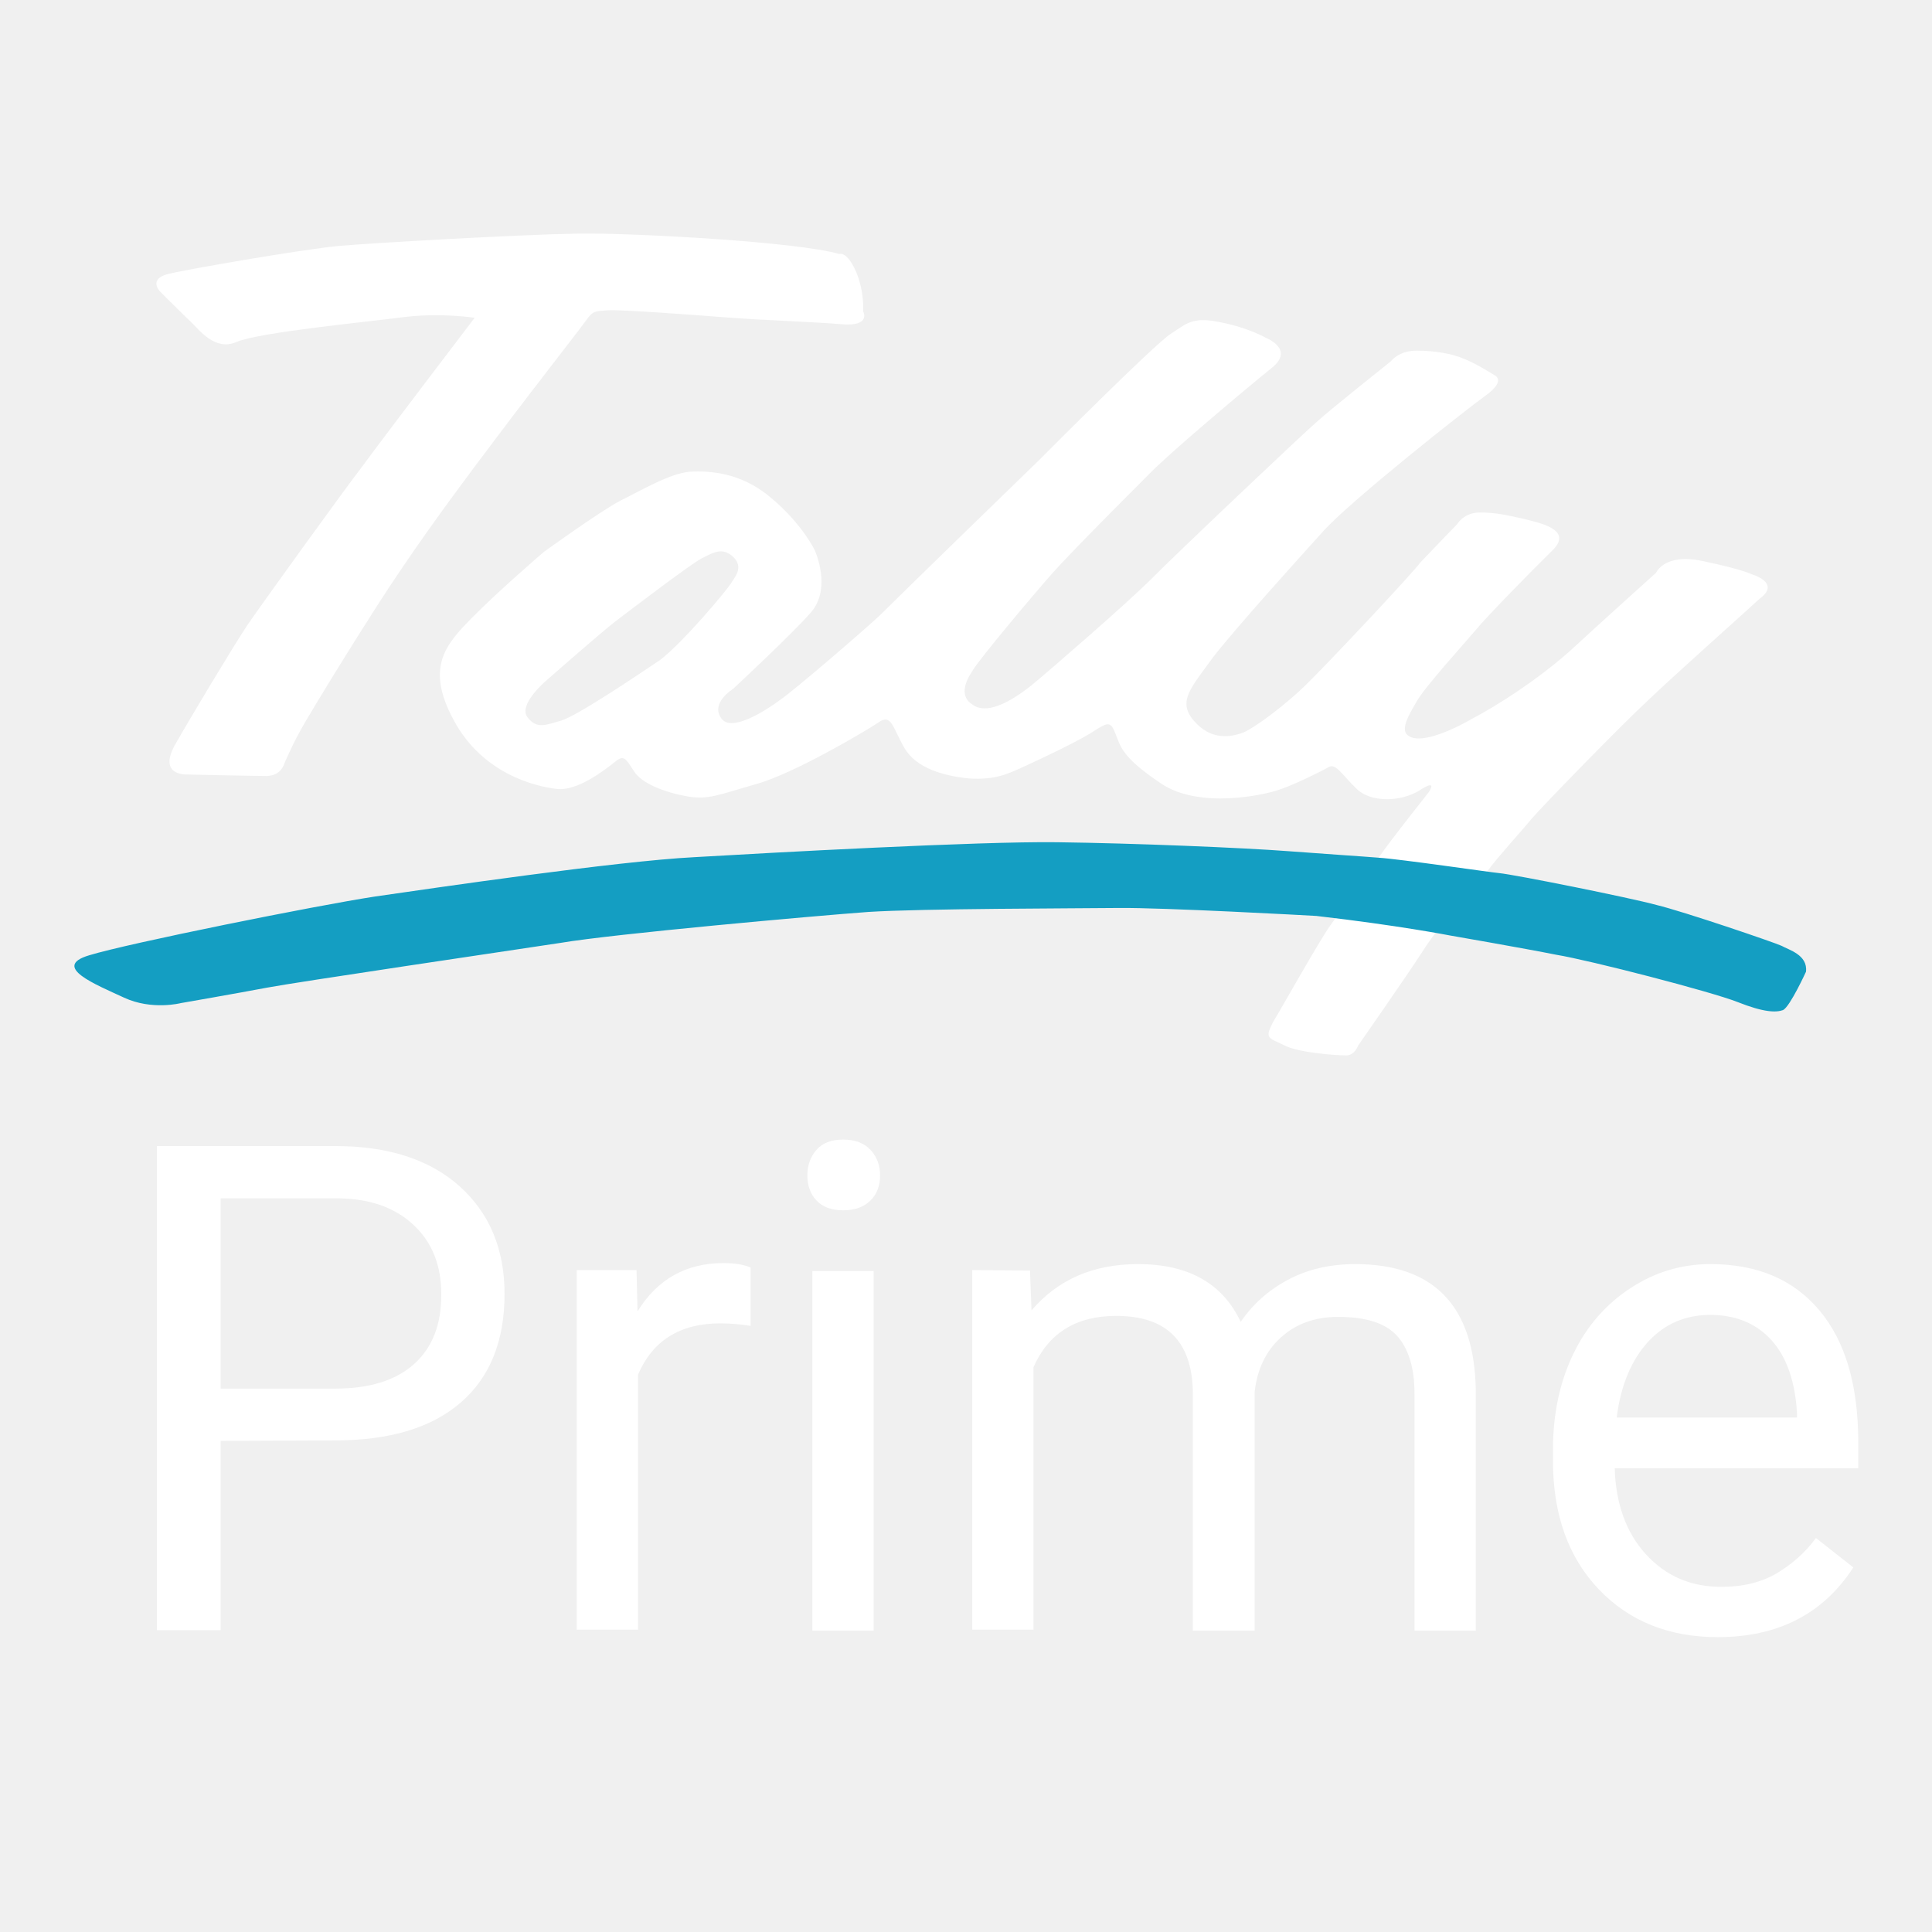
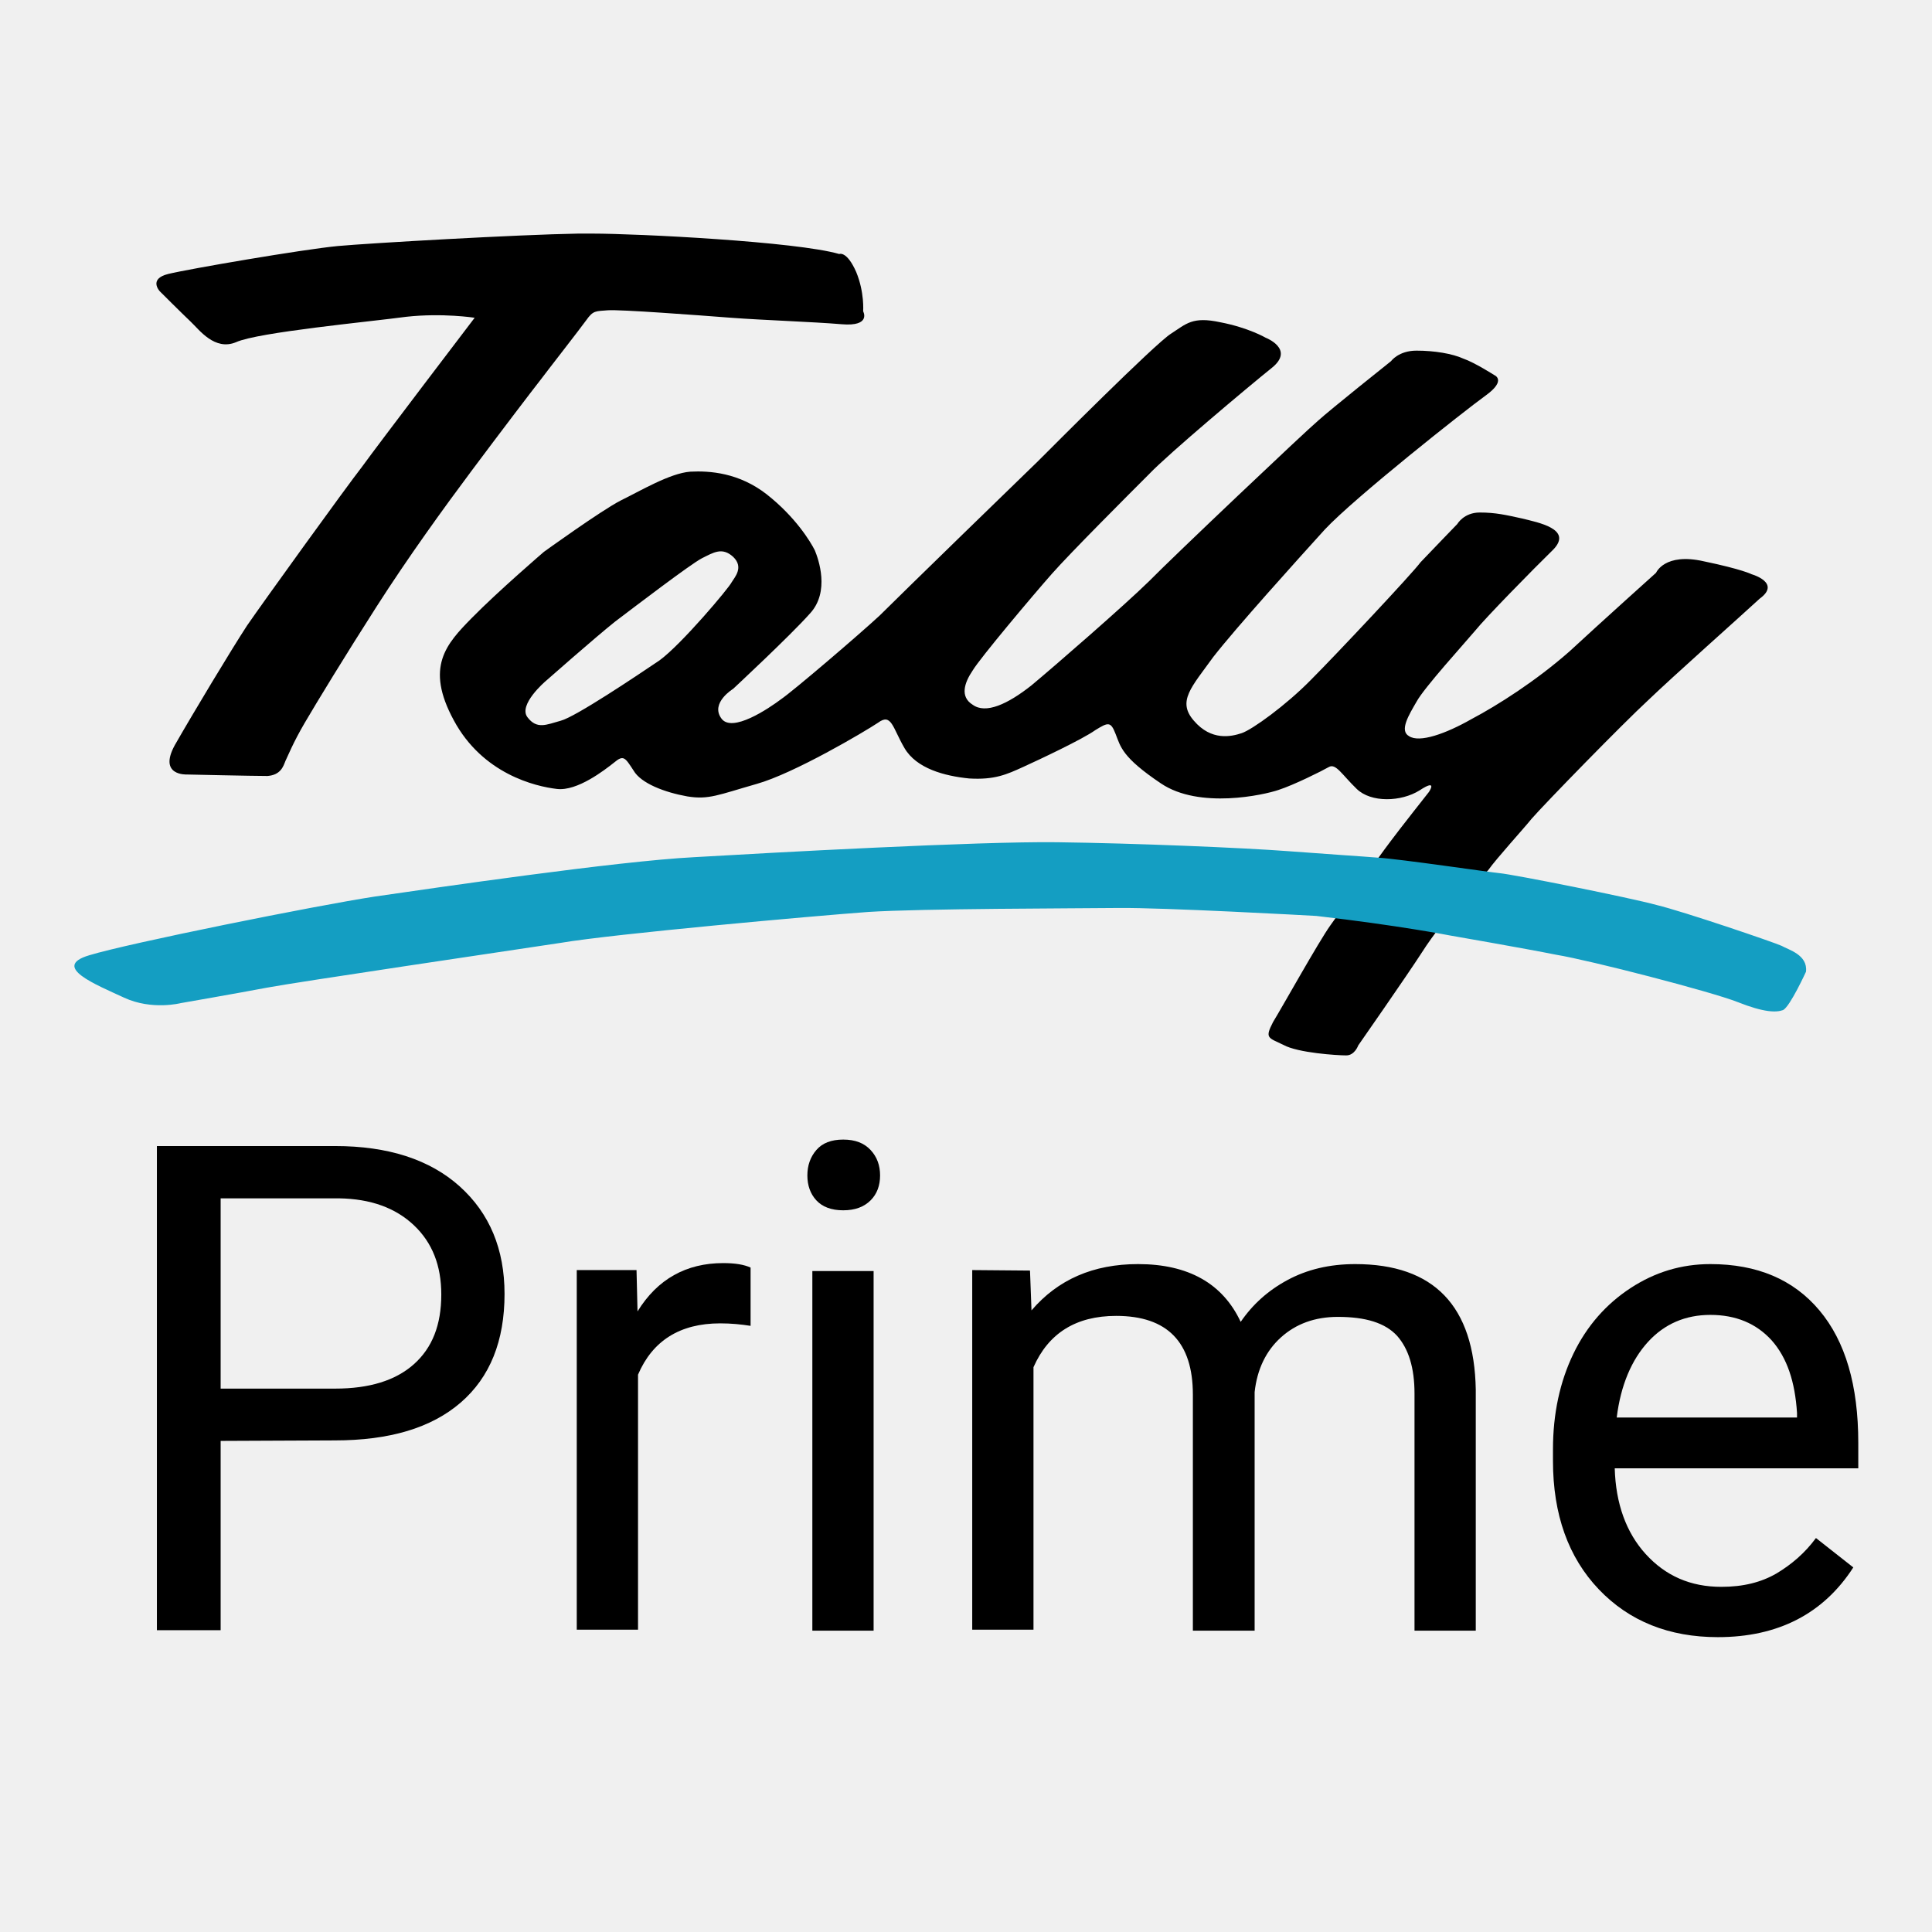
<svg xmlns="http://www.w3.org/2000/svg" version="1.1" id="Layer_2_00000019663161041176400220000003302498755999825047_" x="0px" y="0px" viewBox="0 0 387.9 387.9" style="enable-background:new 0 0 387.9 387.9;" xml:space="preserve">
  <style type="text/css">
	.st0{fill:none;}
- 	.st1{fill:#FFFFFF;}
+ 	.st1{fill:#000;}
	.st2{fill:#149EC2;}
</style>
  <g id="Layer_1-2">
    <g>
      <rect y="0" class="st0" width="387.9" height="387.9" />
      <g>
        <g>
          <g>
            <path class="st1" d="M44.3,289.3v38H31.5v-97.2h35.8c10.6,0,19,2.7,25,8.1s9,12.6,9,21.6c0,9.4-2.9,16.7-8.8,21.8       c-5.9,5.1-14.3,7.6-25.3,7.6L44.3,289.3L44.3,289.3z M44.3,278.8h23c6.8,0,12.1-1.6,15.8-4.9s5.5-7.9,5.5-14       c0-5.8-1.8-10.4-5.5-13.9c-3.7-3.5-8.7-5.3-15-5.4H44.3L44.3,278.8L44.3,278.8z" />
            <path class="st1" d="M150.7,266.2c-1.9-0.3-3.9-0.5-6.1-0.5c-8.1,0-13.6,3.5-16.5,10.3v51.2h-12.3v-72.2h12l0.2,8.3       c4-6.5,9.8-9.7,17.2-9.7c2.4,0,4.2,0.3,5.5,0.9L150.7,266.2L150.7,266.2z" />
            <path class="st1" d="M162.1,236c0-2,0.6-3.7,1.8-5.1c1.2-1.4,3-2.1,5.4-2.1s4.2,0.7,5.5,2.1s1.9,3.1,1.9,5.1s-0.6,3.7-1.9,5       s-3.1,2-5.5,2s-4.2-0.7-5.4-2S162.1,238,162.1,236z M175.4,327.4h-12.3v-72.2h12.3V327.4z" />
            <path class="st1" d="M206.8,255.1l0.3,8c5.3-6.2,12.4-9.3,21.4-9.3c10.1,0,17,3.9,20.6,11.6c2.4-3.5,5.5-6.3,9.4-8.4       c3.9-2.1,8.4-3.2,13.6-3.2c15.8,0,23.9,8.4,24.2,25.2v48.4H284v-47.6c0-5.2-1.2-9-3.5-11.6c-2.4-2.6-6.3-3.8-11.9-3.8       c-4.6,0-8.4,1.4-11.4,4.1c-3,2.7-4.8,6.4-5.3,11v47.9h-12.4V280c0-10.5-5.1-15.8-15.4-15.8c-8.1,0-13.6,3.5-16.6,10.3v52.7       h-12.3v-72.2L206.8,255.1L206.8,255.1z" />
            <path class="st1" d="M344.9,328.7c-9.8,0-17.8-3.2-23.9-9.6c-6.1-6.4-9.2-15-9.2-25.8V291c0-7.2,1.4-13.6,4.1-19.2       c2.7-5.6,6.6-10,11.5-13.2s10.2-4.8,16-4.8c9.4,0,16.7,3.1,21.9,9.3c5.2,6.2,7.8,15,7.8,26.6v5.1h-48.9       c0.2,7.1,2.3,12.9,6.2,17.2c4,4.4,9,6.6,15.2,6.6c4.4,0,8-0.9,11.1-2.7c3-1.8,5.7-4.1,7.9-7.1l7.5,5.9       C366.1,324,357,328.7,344.9,328.7L344.9,328.7z M343.4,264c-5,0-9.2,1.8-12.5,5.4s-5.5,8.7-6.3,15.2h36.2v-0.9       c-0.4-6.3-2-11.1-5.1-14.6C352.6,265.7,348.5,264,343.4,264L343.4,264z" />
          </g>
          <g>
            <path class="st1" d="M38.3,64.6c1.7,1.6,4.8,5.9,9.1,4.1c4.4-2,26.8-4.1,34.2-5.1c7.3-0.8,13.7,0.2,13.7,0.2       S75.8,89.4,72.7,93.7c-3.2,4.1-19.8,27.1-23.1,31.9c-3.2,4.9-10.9,17.7-14.5,24c-3.4,6.2,2.4,5.9,2.4,5.9s13.3,0.3,16.2,0.3       c2.7-0.2,3.2-2,3.6-3c0.5-1,1.5-3.6,3.9-7.7s8-13.3,14.4-23.3S89.1,102,94.7,94.5s12.3-16.3,13.8-18.2c1.5-2,7.9-10.2,9.2-12       c1.4-2,1.9-1.8,4.3-2s18.3,1,24.8,1.5c6.7,0.5,16.2,0.8,22.2,1.3c6,0.5,4.3-2.6,4.3-2.6s0.3-3.8-1.4-7.9       c-1.9-4.3-3.4-3.6-3.4-3.6c-8.6-2.5-40.5-4.1-49.6-4.1h-2.8c-12,0.2-41.7,1.9-48.3,2.5c-7.2,0.7-29.9,4.6-34,5.6       c-4.1,1-1.7,3.5-1.7,3.5S36.4,62.8,38.3,64.6L38.3,64.6z" />
            <path class="st1" d="M351.7,115.3c0,0-1.9-1-9.6-2.6c-7.9-1.8-9.6,2.3-9.6,2.3s-10.8,9.7-17.4,15.8       c-6.7,5.9-14.4,10.8-19.7,13.6c-5.1,2.9-10.4,4.8-12.5,3.4c-2-1.1,0-4.3,1.5-6.9c1.5-2.8,9.7-11.8,11.8-14.3       c2-2.5,11.6-12.3,15.7-16.3c3.9-4.1-3.1-5.4-6.3-6.2c-3.2-0.7-5.3-1.2-8.5-1.2s-4.5,2.3-4.5,2.3s-5.6,5.8-7.4,7.7       c-1.5,2.1-17.1,18.7-22,23.6c-5,5.1-11.8,10-13.9,10.7c-2.1,0.7-6.1,1.6-9.6-2.5c-3.4-3.9-0.5-6.7,3.9-12.8       c4.6-5.9,16.6-19.2,22.4-25.6c6-6.4,28-23.8,32.3-26.9s1.7-4.1,1.7-4.1s-3.9-2.5-6.2-3.3c-2.2-1-5.8-1.6-9.4-1.6       s-5.1,2.1-5.1,2.1s-12.3,9.8-14.7,12c-2.4,2-29.1,27.3-33.9,32.2c-5,4.9-18.8,16.9-23.6,20.9c-4.8,3.8-9.2,5.8-11.8,3.9       c-2.6-1.6-1.7-4.4,0-6.9c1.5-2.5,12.1-15.1,15.9-19.4s15.4-15.9,19.5-20c3.9-4.1,20-17.6,24.6-21.3c4.8-3.8-1.2-6.1-1.2-6.1       s-3.4-2-9.1-3.1c-5.6-1.2-6.8,0.3-9.9,2.3c-3.2,2-24.4,23.3-26.7,25.6c-2.2,2.1-27.9,27.1-31.8,31       c-4.1,3.8-17.3,15.1-19.8,16.8c-2.4,1.8-9.9,6.9-12,3.8c-2.2-3.1,2.4-5.9,2.4-5.9s11.5-10.7,15.4-15.1c4.1-4.4,1.7-11,1-12.7       c-0.9-1.8-3.9-6.7-9.6-11.2c-5.6-4.4-11.5-4.8-15.4-4.6c-4.1,0.3-10.1,3.9-14,5.8c-3.9,2-15.4,10.3-15.4,10.3       s-9.2,7.9-14.5,13.3c-5.1,5.2-9.4,9.8-3.6,20.5c5.8,10.8,16.4,13.3,20.7,13.8c4.1,0.5,9.6-3.8,11.5-5.3c1.9-1.6,2.2-1,3.9,1.6       c1.5,2.6,6.3,4.4,10.8,5.2c4.3,0.7,6.2-0.3,13.9-2.5c7.5-2.1,21.7-10.5,24.4-12.3c2.7-2,2.9,1,5.3,5.1s8,5.6,13,6.1       c5.1,0.3,7.5-0.8,10.8-2.3s12-5.6,14.5-7.4c2.6-1.6,3.1-1.8,4.1,0.8c1,2.5,1.2,4.6,9.1,9.9c7.7,5.2,20.7,2.3,23.6,1.3       c3.1-1,8.7-3.8,10.1-4.6s2.6,1.5,5.6,4.4c2.9,2.8,8.9,2.6,12.6,0.3c3.8-2.5,1.9,0.3,1.9,0.3s-6,7.6-7.7,9.9       c-3.1,4.1-7.5,10.5-12.1,16.9c-2.3,3.2-9.6,16.3-11.5,19.4c-1.7,3.3-1,3.1,2.1,4.6c2.9,1.6,10.8,2.1,12.6,2.1       c1.7,0,2.4-2,2.4-2s9.7-13.9,12.8-18.7c4.5-7.1,13.3-16.5,13.3-16.5c1.7-2.4,7.1-8.3,8.7-10.3c2.7-3.1,18.3-19.1,23.4-23.8       c5.1-4.9,18.5-16.8,22.4-20.4C357.7,117,351.7,115.3,351.7,115.3L351.7,115.3z M132.4,132.6c-4.6,3.1-16.8,11.3-19.8,12.1       c-2.9,0.8-4.8,1.8-6.7-0.7c-1.9-2.5,3.6-7.2,3.6-7.2s10.1-8.9,14-12c4.1-3.1,15.1-11.5,17.4-12.7c2.4-1.2,4.1-2.3,6.3-0.3       c2.2,2.1,0.3,4.1-0.3,5.1C146.4,118,136.8,129.4,132.4,132.6L132.4,132.6z" />
          </g>
        </g>
        <path class="st2" d="M357.7,189.9c-1.5-0.7-19.7-6.9-25.1-8.2c-5.5-1.5-28.5-6.1-31.6-6.4c-2.1-0.2-19.7-2.8-24.3-3.1     c-3.7-0.3-8.7-0.6-18-1.3c-9.2-0.7-30.9-1.6-46.5-1.8c-15.7-0.2-57.4,2.1-72.8,3c-15.6,0.8-52.3,6.2-64.1,7.9     c-11.8,1.8-49.6,9.4-57.4,11.8c-7.7,2.3,1.4,5.9,7,8.5c5.6,2.6,11.4,1.1,11.4,1.1s11.5-2,17.3-3.1c5.8-1.1,48.4-7.4,59-9     c10.6-1.8,50.8-5.4,61.7-6.2c10.9-0.7,41.5-0.7,50.3-0.8s38.1,1.5,39.7,1.6c16.5,1.9,26.7,3.9,26.7,3.9s15,2.6,21.5,3.9     c6.7,1.1,31.1,7.4,36.4,9.5c5.3,2.1,7.7,2.1,9.1,1.6c1.4-0.7,4.6-7.7,4.6-7.7C363,191.7,359.1,190.7,357.7,189.9L357.7,189.9z" />
      </g>
    </g>
  </g>
</svg>
